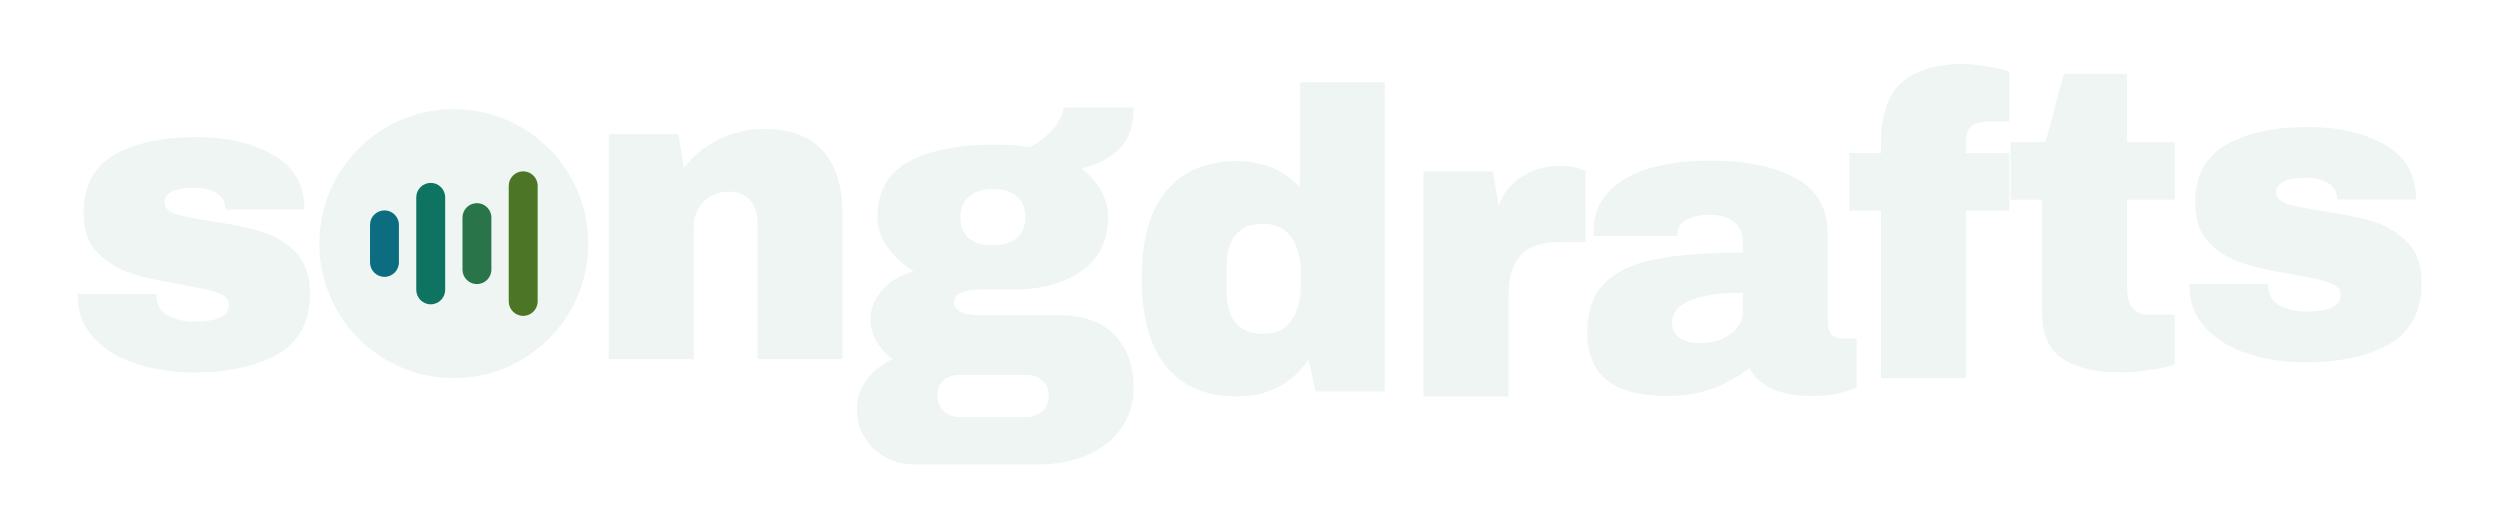
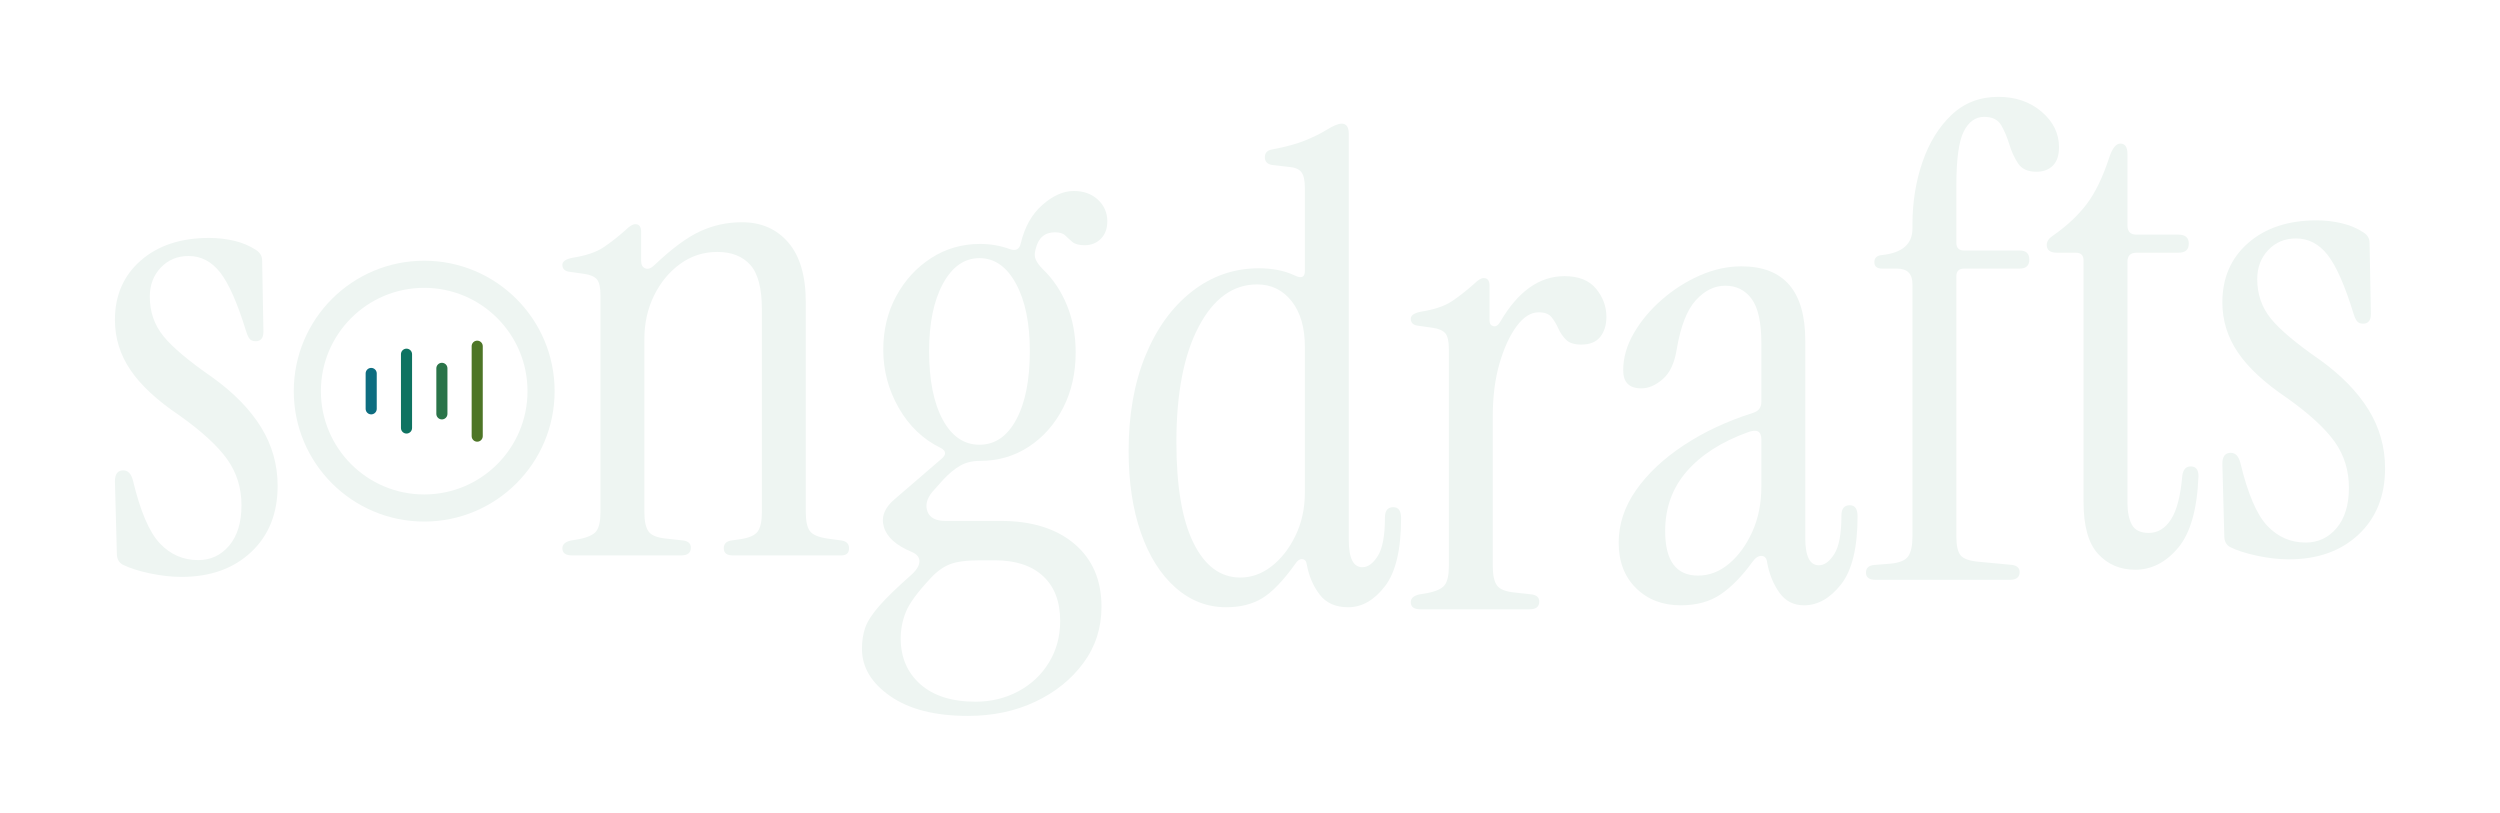
- <svg xmlns="http://www.w3.org/2000/svg" viewBox="-150.0 -881.8 5864.0 1239.3">
+ <svg xmlns="http://www.w3.org/2000/svg" viewBox="-150.0 -899.3 3872.0 1258.8">
  <g transform="scale(1,-1)">
-     <path d="M564 370H379Q379 399 353 411Q335 421 308 421Q236 421 236 387Q236 368 261.0 360.0Q286 352 343 343Q413 333 460.0 319.5Q507 306 542.0 271.5Q577 237 577 175Q577 74 501.5 31.0Q426 -12 304 -12Q234 -12 172.0 7.5Q110 27 71.0 68.0Q32 109 32 172H217V168Q218 134 245.5 120.5Q273 107 304 107Q387 107 387 146Q387 166 361.0 175.0Q335 184 276 194Q205 206 159.5 220.0Q114 234 80.0 267.5Q46 301 46 361Q46 458 119.5 499.0Q193 540 311 540Q417 540 490.5 498.5Q564 457 564 370Z" fill="#eef5f2" transform="translate(0.0,20.2)" />
-     <circle cx="914.5" cy="310.4" r="315.4" fill="#eef5f2" />
-     <rect x="717.9" y="232.4" width="67.8" height="155.9" rx="33.9" fill="#0d6d80" />
-     <rect x="826.4" y="168.0" width="67.8" height="284.8" rx="33.9" fill="#0e7361" />
-     <rect x="934.8" y="215.5" width="67.8" height="189.8" rx="33.9" fill="#2a7449" />
-     <rect x="1043.3" y="140.9" width="67.8" height="339.0" rx="33.9" fill="#4d7526" />
-     <path d="M608 342V0H409V318Q409 352 391.5 372.5Q374 393 342 393Q305 393 282.0 369.0Q259 345 259 310V0H60V528H223L236 448Q267 490 317.5 515.0Q368 540 424 540Q516 540 562.0 489.0Q608 438 608 342Z" fill="#eef5f2" transform="translate(1218.0,39.3)" />
-     <path d="M532 484Q561 462 577.5 432.5Q594 403 594 370Q594 286 530.5 243.0Q467 200 372 200H296Q233 200 233 171Q233 157 247.0 148.5Q261 140 296 140H476Q564 140 609.0 94.0Q654 48 654 -29Q654 -86 624.0 -127.0Q594 -168 543.0 -189.0Q492 -210 432 -210H138Q102 -210 71.5 -193.0Q41 -176 23.0 -146.5Q5 -117 5 -81Q5 -42 29.0 -10.5Q53 21 89 37Q65 54 51.0 78.0Q37 102 37 130Q37 169 66.0 200.5Q95 232 138 243Q99 268 76.0 300.5Q53 333 53 369Q53 461 127.5 500.5Q202 540 325 540Q379 540 412 534Q461 565 475.5 590.5Q490 616 490 627H654Q654 566 623.5 533.0Q593 500 532 484ZM248 370Q248 337 267.5 320.5Q287 304 323 304Q359 304 379.5 320.5Q400 337 400 370Q400 403 379.5 419.5Q359 436 323 436Q290 436 269.0 419.0Q248 402 248 370ZM194 -48Q194 -71 209.0 -85.0Q224 -99 246 -99H402Q424 -99 439.5 -85.5Q455 -72 455 -49Q455 -26 440.0 -13.0Q425 0 402 0H246Q223 0 208.5 -12.5Q194 -25 194 -48Z" fill="#eef5f2" transform="translate(1855.0,2.5)" />
-     <path d="M444 0 427 75Q369 -12 259 -12Q152 -12 94.0 58.0Q36 128 36 265Q36 401 94.0 470.5Q152 540 259 540Q350 540 407 479V725H606V0ZM235 290V237Q235 135 321 135Q365 135 387.0 166.0Q409 197 409 247V280Q409 330 387.0 361.5Q365 393 321 393Q235 393 235 290Z" fill="#eef5f2" transform="translate(2492.0,-36.2)" />
-     <path d="M440 529V362H376Q314 362 286.5 330.0Q259 298 259 235V0H60V528H223L236 448Q254 494 293.0 517.5Q332 541 381 541Q404 541 422.0 535.5Q440 530 440 529Z" fill="#eef5f2" transform="translate(3129.0,-48.3)" />
-     <path d="M594 368V162Q594 145 602.0 134.0Q610 123 626 123H662V8Q659 6 646.5 1.5Q634 -3 611.0 -7.5Q588 -12 558 -12Q500 -12 462.5 5.5Q425 23 411 54Q373 24 326.0 6.0Q279 -12 216 -12Q30 -12 30 136Q30 213 71.5 253.5Q113 294 191.0 309.0Q269 324 395 324V350Q395 381 373.5 397.0Q352 413 318 413Q287 413 264.5 402.0Q242 391 242 367V363H46Q45 368 45 377Q45 452 116.5 496.0Q188 540 321 540Q442 540 518.0 499.5Q594 459 594 368ZM229 162Q229 112 297 112Q336 112 365.5 133.0Q395 154 395 185V230Q310 230 269.5 211.5Q229 193 229 162Z" fill="#eef5f2" transform="translate(3543.0,-35.0)" />
-     <path d="M383 719V602H337Q305 602 293.0 590.0Q281 578 281 549V528H383V393H281V0H82V393H8V528H82V550Q82 652 132.0 694.5Q182 737 275 737Q297 737 330.0 731.5Q363 726 383 719Z" fill="#eef5f2" transform="translate(4180.0,-5.2)" />
-     <path d="M412 528V393H300V192Q300 156 312.0 139.5Q324 123 356 123H412V6Q388 -2 350.0 -7.0Q312 -12 284 -12Q196 -12 148.5 20.0Q101 52 101 129V393H27V528H109L152 688H300V528Z" fill="#eef5f2" transform="translate(4539.0,20.5)" />
-     <path d="M564 370H379Q379 399 353 411Q335 421 308 421Q236 421 236 387Q236 368 261.0 360.0Q286 352 343 343Q413 333 460.0 319.5Q507 306 542.0 271.5Q577 237 577 175Q577 74 501.5 31.0Q426 -12 304 -12Q234 -12 172.0 7.5Q110 27 71.0 68.0Q32 109 32 172H217V168Q218 134 245.5 120.5Q273 107 304 107Q387 107 387 146Q387 166 361.0 175.0Q335 184 276 194Q205 206 159.5 220.0Q114 234 80.0 267.5Q46 301 46 361Q46 458 119.5 499.0Q193 540 311 540Q417 540 490.5 498.5Q564 457 564 370Z" fill="#eef5f2" transform="translate(4953.0,43.9)" />
+     <path d="M131 -9Q108 -9 82.0 -3.5Q56 2 40 10Q31 15 31 27L28 139Q28 156 41 156Q52 156 56 140Q73 69 97.5 43.0Q122 17 157 17Q186 17 205.0 39.5Q224 62 224 102Q224 142 202.0 173.0Q180 204 128 241Q76 276 52.0 311.5Q28 347 28 389Q28 446 68.0 481.0Q108 516 174 516Q194 516 213.0 511.5Q232 507 247 497Q256 491 256 481L258 371Q258 356 246 356Q239 356 236.0 360.5Q233 365 231 372Q211 437 191.0 462.5Q171 488 142 488Q116 488 99.0 470.0Q82 452 82 425Q82 390 103.0 364.0Q124 338 179 300Q229 264 254.5 222.5Q280 181 280 132Q280 68 239.0 29.5Q198 -9 131 -9Z" fill="#eef5f2" transform="translate(0.0,14.8)" />
+     <circle cx="507.0" cy="293.5" r="181.0" fill="none" stroke="#eef5f2" stroke-width="42.0" />
+     <rect x="416.3" y="257.5" width="17.2" height="72.0" rx="8.6" fill="#0d6d80" />
+     <rect x="471.0" y="227.8" width="17.2" height="131.5" rx="8.6" fill="#0e7361" />
+     <rect x="525.8" y="249.7" width="17.2" height="87.7" rx="8.6" fill="#2a7449" />
+     <rect x="580.5" y="215.2" width="17.2" height="156.5" rx="8.6" fill="#4d7526" />
+     <path d="M30 0Q15 0 15 11Q15 20 28 23L40 25Q61 29 67.5 37.5Q74 46 74 67V403Q74 421 68.5 427.5Q63 434 49 436L28 439Q15 440 15 450Q15 458 31 461Q62 466 78.5 477.0Q95 488 113 504Q122 513 128 513Q137 513 137 501V456Q137 447 143.5 444.5Q150 442 158 450Q198 488 228.5 502.0Q259 516 293 516Q338 516 365.0 484.5Q392 453 392 392V67Q392 46 398.5 37.5Q405 29 426 26L448 23Q459 21 459 11Q459 0 447 0H279Q265 0 265 11Q265 21 276 23L290 25Q311 28 317.5 37.0Q324 46 324 67V381Q324 430 306.0 450.0Q288 470 255 470Q223 470 197.5 451.5Q172 433 157.0 402.5Q142 372 142 335V67Q142 46 148.5 37.0Q155 28 176 26L203 23Q214 21 214 12Q214 0 199 0Z" fill="#eef5f2" transform="translate(706.0,39.1)" />
+     <path d="M178 -215Q102 -215 58.0 -184.5Q14 -154 14 -111Q14 -93 19.0 -78.5Q24 -64 40.5 -45.0Q57 -26 91 4Q103 15 103.0 24.5Q103 34 91 39Q55 54 48.0 77.5Q41 101 65 121L137 183Q149 193 136 200Q95 220 71.0 262.0Q47 304 47 352Q47 398 67.0 435.0Q87 472 121.0 494.0Q155 516 197 516Q221 516 243 508Q257 503 260 517Q269 555 293.5 576.5Q318 598 342 598Q365 598 379.5 584.5Q394 571 394 551Q394 534 384.0 524.0Q374 514 359 514Q346 514 340.0 519.0Q334 524 329.0 529.0Q324 534 313 534Q289 534 283 508Q280 498 283.5 491.0Q287 484 294 477Q318 454 331.5 421.0Q345 388 345 348Q345 300 325.5 262.0Q306 224 272.5 202.0Q239 180 197 180Q179 180 166.0 172.5Q153 165 140 151L123 132Q110 116 115.5 101.5Q121 87 143 87H229Q301 87 343.0 51.5Q385 16 385 -46Q385 -95 357.0 -133.0Q329 -171 282.5 -193.0Q236 -215 178 -215ZM196 205Q232 205 253.0 244.0Q274 283 274 350Q274 415 252.5 454.5Q231 494 196 494Q161 494 139.5 454.5Q118 415 118 350Q118 283 139.0 244.0Q160 205 196 205ZM190 -193Q226 -193 256.0 -177.0Q286 -161 303.5 -132.5Q321 -104 321 -68Q321 -23 294.5 1.5Q268 26 220 26H197Q166 26 150.5 20.0Q135 14 121 -1Q90 -34 82.0 -54.0Q74 -74 74 -95Q74 -139 104.5 -166.0Q135 -193 190 -193Z" fill="#eef5f2" transform="translate(1171.0,5.5)" />
+     <path d="M181 -9Q137 -9 102.5 21.5Q68 52 49.0 106.5Q30 161 30 233Q30 317 56.0 380.5Q82 444 128.0 480.0Q174 516 232 516Q246 516 260.0 513.5Q274 511 287 505Q303 497 303 512V640Q303 658 297.5 665.0Q292 672 278 673L252 676Q241 678 241 688Q241 698 252 700Q284 706 303.5 714.0Q323 722 336 730Q352 740 360 740Q371 740 371 724V95Q371 53 392 53Q405 53 416.0 70.5Q427 88 427 130Q427 146 440 146Q452 146 452 129Q452 56 427.0 23.5Q402 -9 370 -9Q341 -9 326.0 10.5Q311 30 306 57Q305 65 299.0 65.5Q293 66 288 58Q260 19 237.0 5.0Q214 -9 181 -9ZM203 37Q229 37 251.5 54.5Q274 72 288.5 102.0Q303 132 303 169V394Q303 439 282.5 465.0Q262 491 229 491Q173 491 138.5 425.5Q104 360 104 247Q104 144 130.5 90.5Q157 37 203 37Z" fill="#eef5f2" transform="translate(1568.0,-32.2)" />
+     <path d="M154 446Q195 516 253 516Q286 516 302.0 496.5Q318 477 318 453Q318 434 308.5 422.0Q299 410 279 410Q263 410 255.5 417.5Q248 425 243.5 435.0Q239 445 233.0 452.5Q227 460 213 460Q195 460 179.0 438.5Q163 417 152.5 381.0Q142 345 142 299V67Q142 46 148.5 37.0Q155 28 176 26L203 23Q214 21 214 12Q214 0 199 0H30Q15 0 15 11Q15 20 28 23L40 25Q61 29 67.5 37.5Q74 46 74 67V403Q74 421 68.5 427.5Q63 434 49 436L28 439Q15 440 15 450Q15 458 31 461Q62 466 78.5 477.0Q95 488 113 504Q122 513 128 513Q137 513 137 501V447Q137 440 143.0 438.5Q149 437 154 446Z" fill="#eef5f2" transform="translate(2020.0,-44.4)" />
+     <path d="M120 -9Q78 -9 51.0 17.5Q24 44 24 88Q24 131 51.0 169.5Q78 208 125.0 239.0Q172 270 232 289Q245 293 245 306V397Q245 445 230.0 465.5Q215 486 189 486Q164 486 143.5 463.5Q123 441 114 388Q109 356 92.5 341.5Q76 327 59 327Q31 327 31 355Q31 384 47.5 412.5Q64 441 91.0 464.5Q118 488 150.0 502.0Q182 516 214 516Q313 516 313 401V95Q313 53 334 53Q347 53 358.0 70.5Q369 88 369 130Q369 146 382 146Q394 146 394 129Q394 56 368.5 23.5Q343 -9 311 -9Q287 -9 273.0 10.5Q259 30 254 57Q253 67 245.5 67.5Q238 68 231 58Q207 25 182.0 8.0Q157 -9 120 -9ZM147 37Q173 37 195.0 55.5Q217 74 231.0 105.0Q245 136 245 175V248Q245 267 224 259Q163 237 129.5 198.5Q96 160 96 106Q96 37 147 37Z" fill="#eef5f2" transform="translate(2333.0,-29.2)" />
+     <path d="M85 67V458Q85 482 61 482H38Q26 482 26 492Q26 502 38 503Q85 508 85 544V550Q85 602 100.5 647.0Q116 692 145.5 720.0Q175 748 218 748Q258 748 285.0 725.0Q312 702 312 670Q312 651 302.5 641.5Q293 632 277 632Q257 632 248.5 645.0Q240 658 235.0 674.5Q230 691 222.5 704.0Q215 717 196 717Q176 717 164.5 694.5Q153 672 153 610V522Q153 510 165 510H251Q266 510 266 496Q266 482 251 482H165Q153 482 153 470V67Q153 46 159.5 38.0Q166 30 187 28L240 23Q251 21 251 12Q251 0 236 0H28Q13 0 13 11Q13 22 26 23L51 25Q72 27 78.5 36.5Q85 46 85 67Z" fill="#eef5f2" transform="translate(2727.0,1.3)" />
+     <path d="M147 -9Q112 -9 89.5 15.5Q67 40 67 96V470Q67 482 55 482H26Q10 482 10 494Q10 502 19 508Q52 531 72.0 557.5Q92 584 107 630Q114 651 124 651Q135 651 135 635V524Q135 510 149 510H214Q230 510 230 496Q230 482 214 482H149Q135 482 135 468V95Q135 73 142.0 60.5Q149 48 168 48Q189 48 202.5 69.0Q216 90 220 137Q222 151 233 151Q245 151 245 136Q242 59 213.5 25.0Q185 -9 147 -9Z" fill="#eef5f2" transform="translate(3010.0,25.9)" />
+     <path d="M131 -9Q108 -9 82.0 -3.5Q56 2 40 10Q31 15 31 27L28 139Q28 156 41 156Q52 156 56 140Q73 69 97.5 43.0Q122 17 157 17Q186 17 205.0 39.5Q224 62 224 102Q224 142 202.0 173.0Q180 204 128 241Q76 276 52.0 311.5Q28 347 28 389Q28 446 68.0 481.0Q108 516 174 516Q194 516 213.0 511.5Q232 507 247 497Q256 491 256 481L258 371Q258 356 246 356Q239 356 236.0 360.5Q233 365 231 372Q211 437 191.0 462.5Q171 488 142 488Q116 488 99.0 470.0Q82 452 82 425Q82 390 103.0 364.0Q124 338 179 300Q229 264 254.5 222.5Q280 181 280 132Q280 68 239.0 29.5Q198 -9 131 -9Z" fill="#eef5f2" transform="translate(3264.0,42.0)" />
  </g>
</svg>
